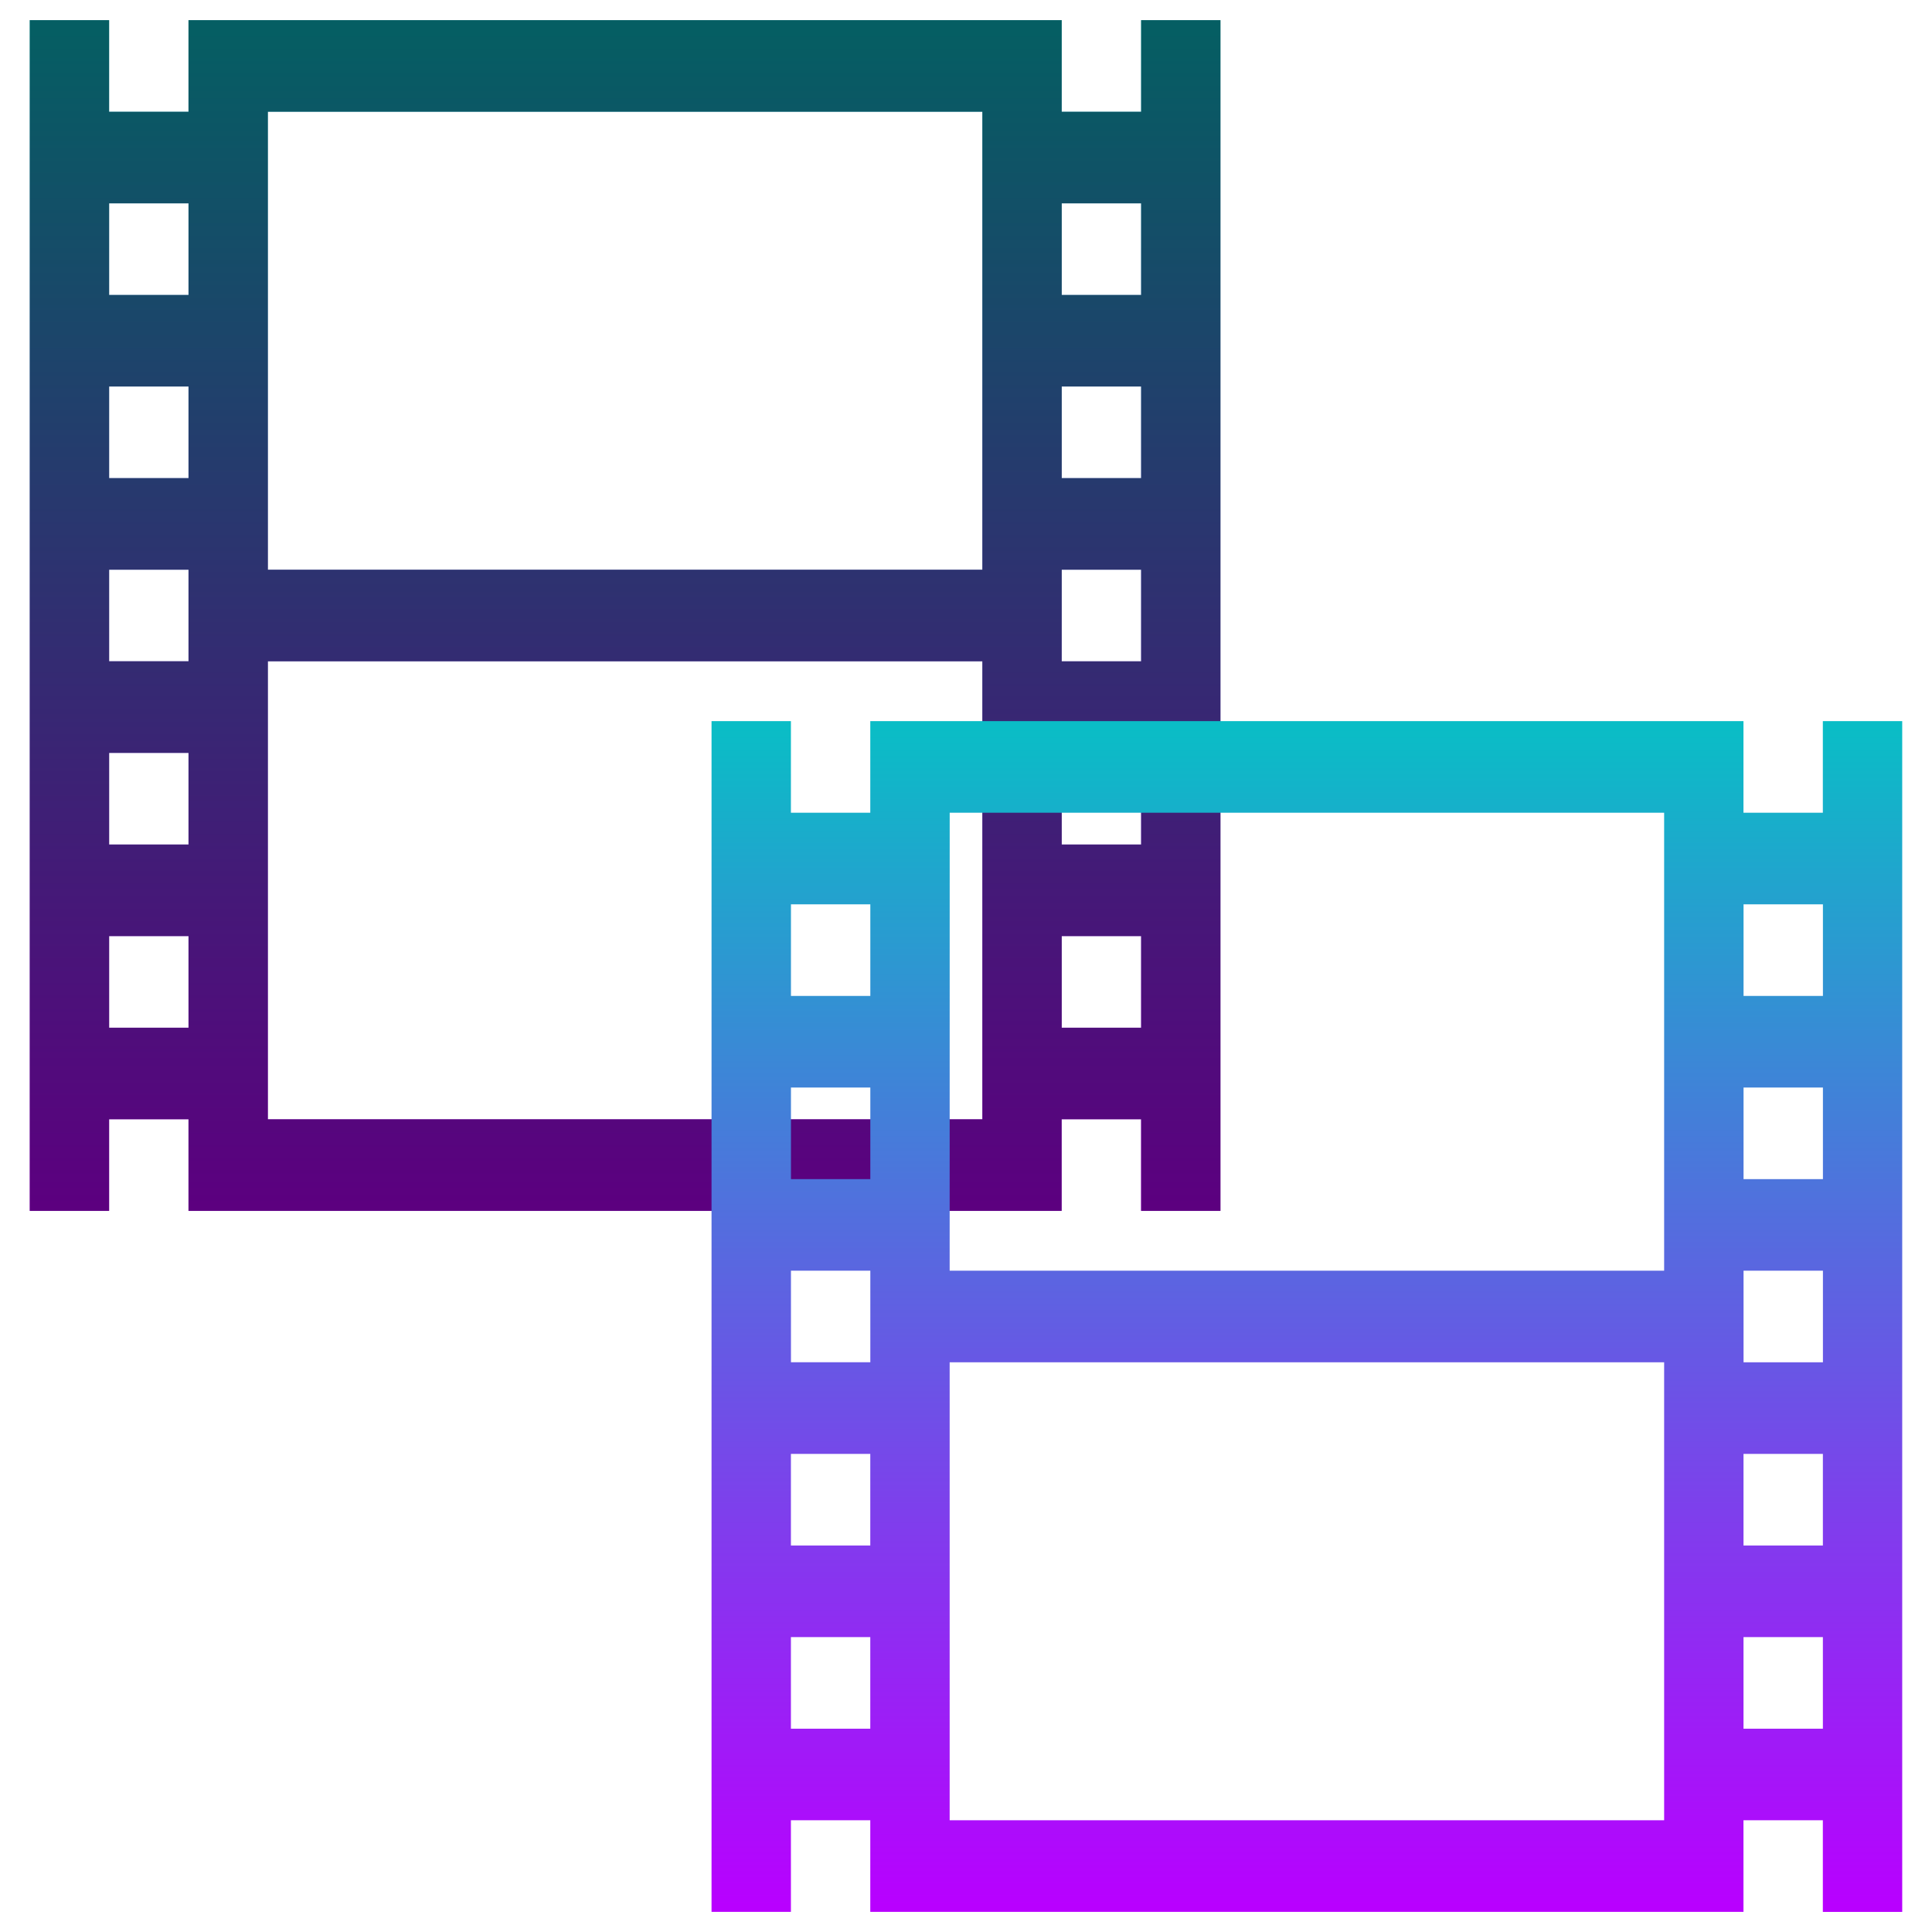
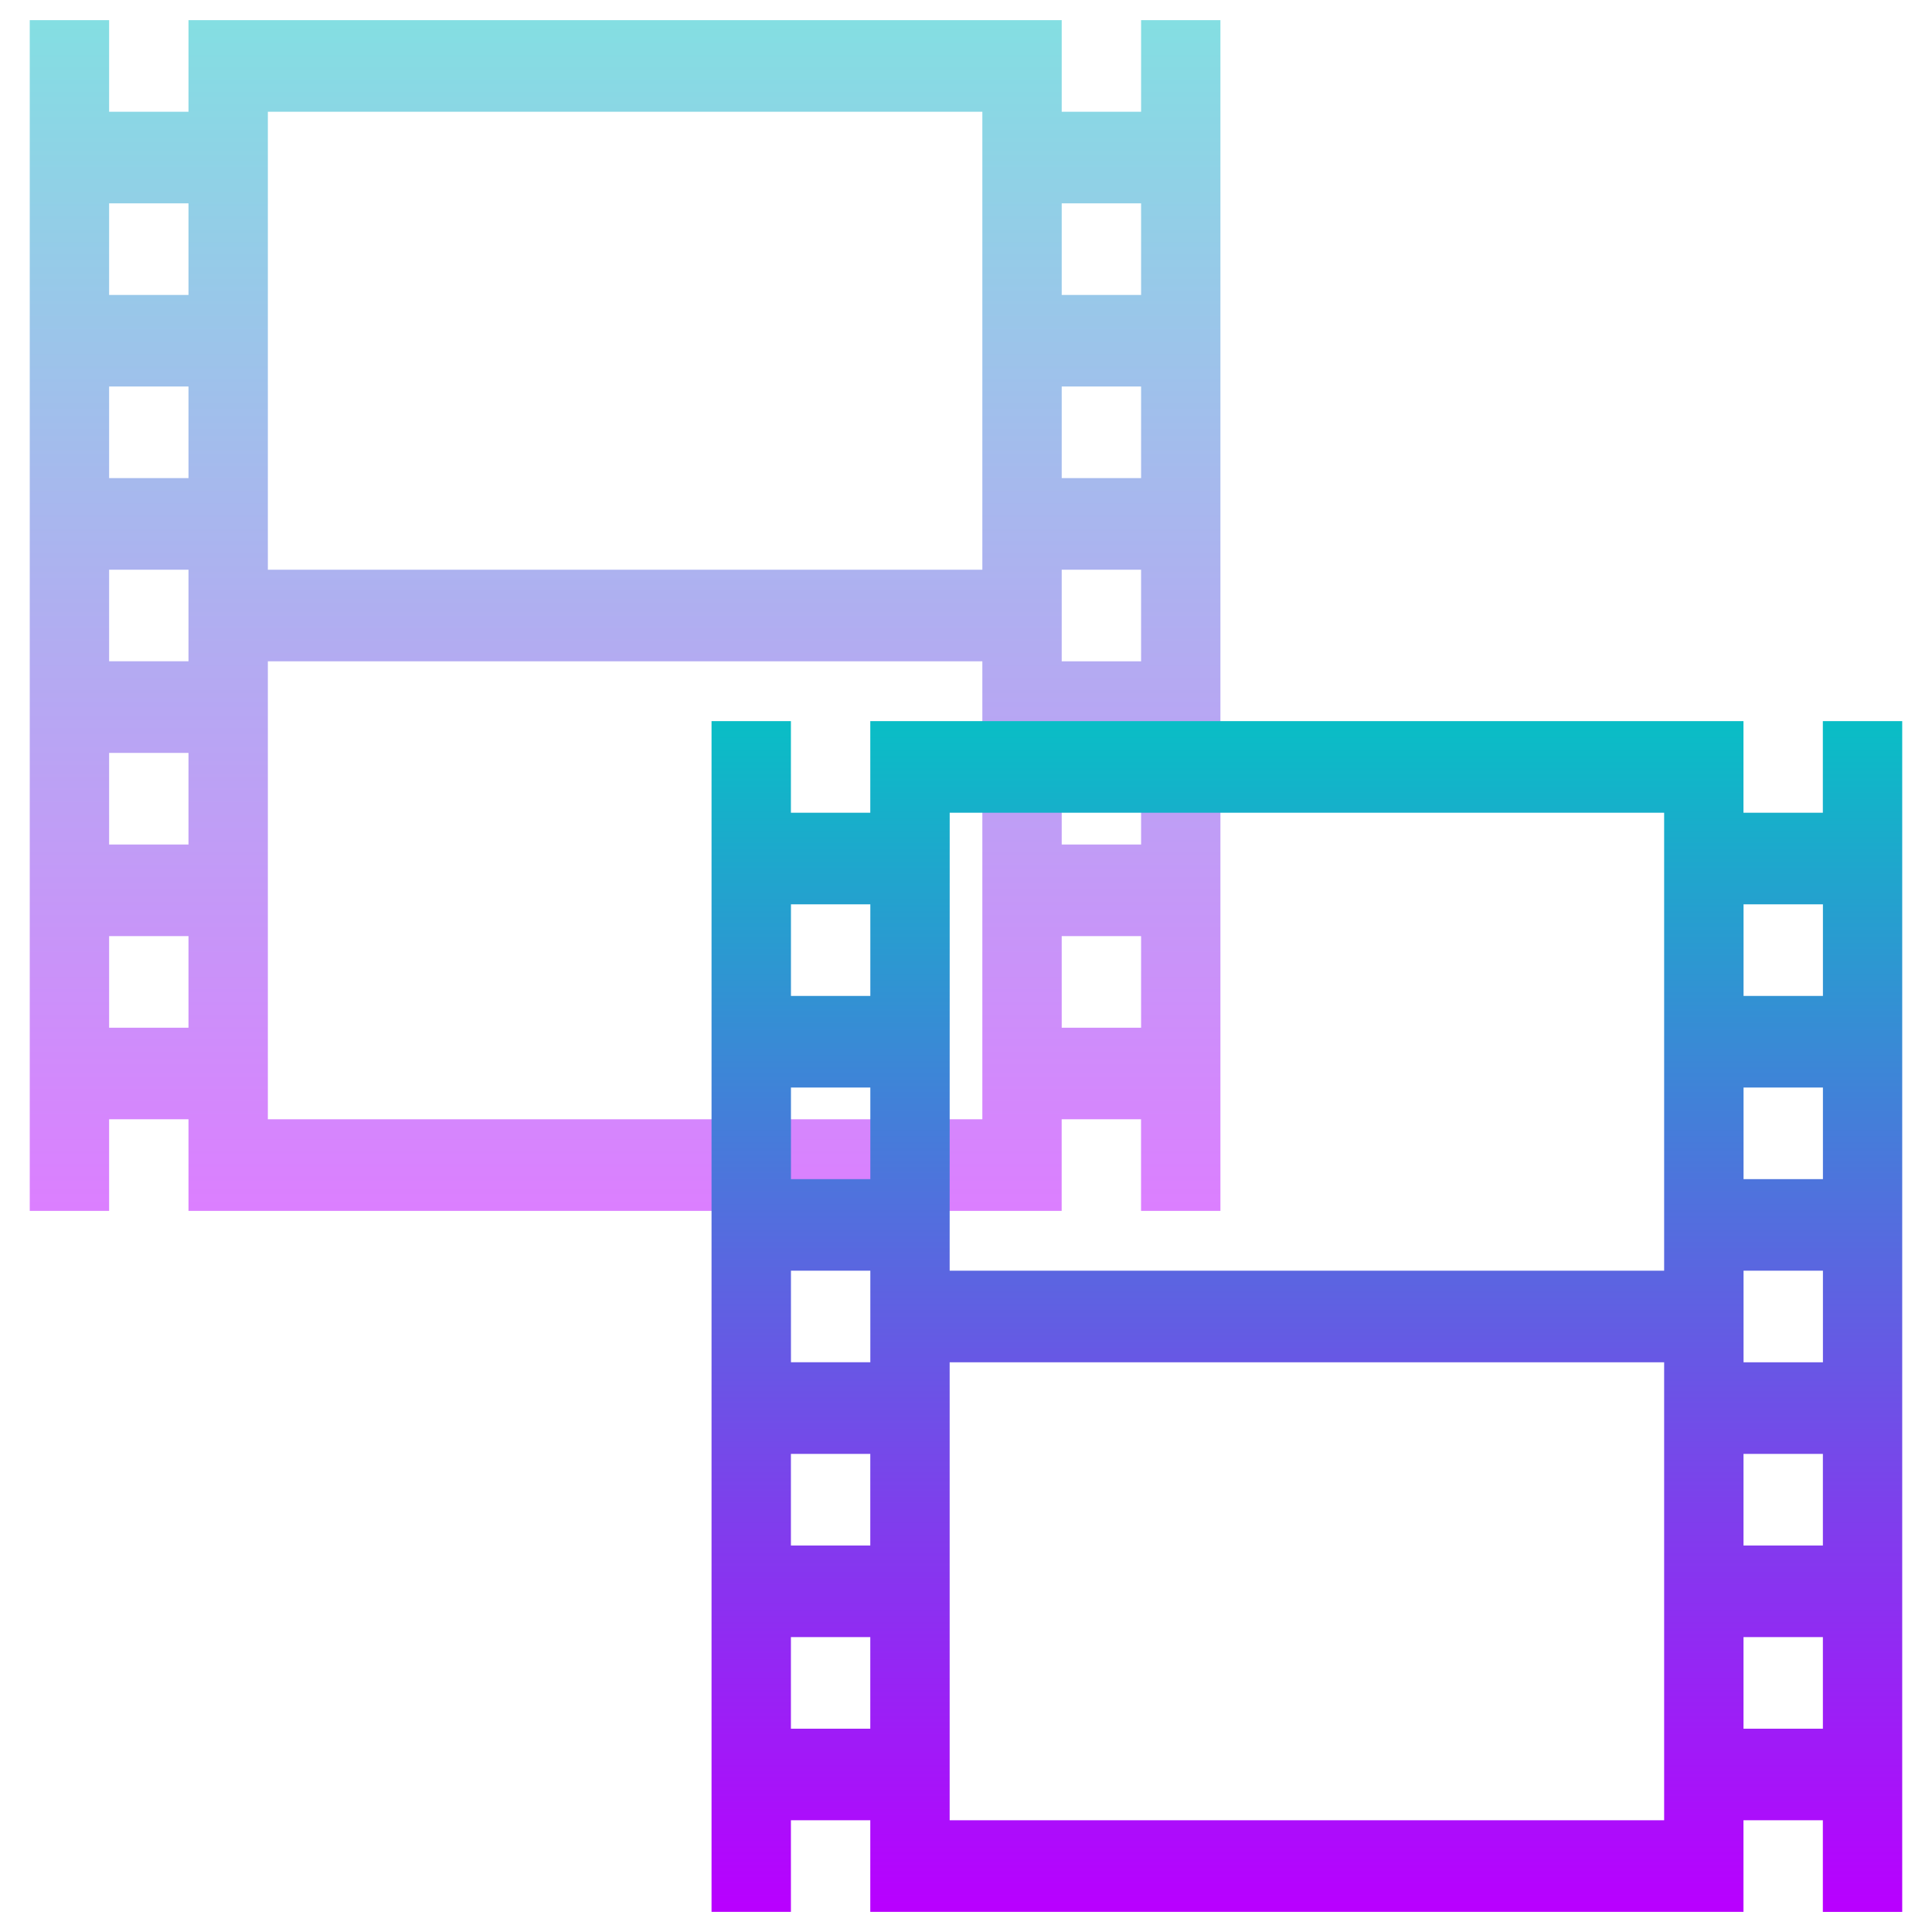
<svg xmlns="http://www.w3.org/2000/svg" width="48" height="48" version="1.1" id="svg65">
  <defs id="defs61">
    <style id="current-color-scheme" type="text/css">
      .ColorScheme-Text { color: #0abdc6; } .ColorScheme-Highlight { color:#5294e2; }
     </style>
    <linearGradient id="arrongin" x1="0%" x2="0%" y1="0%" y2="100%">
      <stop offset="0%" style="stop-color:#dd9b44; stop-opacity:1" id="stop9192" />
      <stop offset="100%" style="stop-color:#ad6c16; stop-opacity:1" id="stop9194" />
    </linearGradient>
    <linearGradient id="aurora" x1="0%" x2="0%" y1="0%" y2="100%">
      <stop offset="0%" style="stop-color:#09D4DF; stop-opacity:1" id="stop9197" />
      <stop offset="100%" style="stop-color:#9269F4; stop-opacity:1" id="stop9199" />
    </linearGradient>
    <linearGradient id="cyberneon" x1="0%" x2="0%" y1="0%" y2="100%">
      <stop offset="0" style="stop-color:#0abdc6; stop-opacity:1" id="stop9202" />
      <stop offset="1" style="stop-color:#ea00d9; stop-opacity:1" id="stop9204" />
    </linearGradient>
    <linearGradient id="fitdance" x1="0%" x2="0%" y1="0%" y2="100%">
      <stop offset="0%" style="stop-color:#1AD6AB; stop-opacity:1" id="stop9207" />
      <stop offset="100%" style="stop-color:#329DB6; stop-opacity:1" id="stop9209" />
    </linearGradient>
    <linearGradient id="oomox" x1="0%" x2="0%" y1="0%" y2="100%">
      <stop offset="0%" style="stop-color:#0abdc6; stop-opacity:1" id="stop9212" />
      <stop offset="100%" style="stop-color:#b800ff; stop-opacity:1" id="stop9214" />
    </linearGradient>
    <linearGradient id="rainblue" x1="0%" x2="0%" y1="0%" y2="100%">
      <stop offset="0%" style="stop-color:#00F260; stop-opacity:1" id="stop9217" />
      <stop offset="100%" style="stop-color:#0575E6; stop-opacity:1" id="stop9219" />
    </linearGradient>
    <linearGradient id="sunrise" x1="0%" x2="0%" y1="0%" y2="100%">
      <stop offset="0%" style="stop-color: #FF8501; stop-opacity:1" id="stop9222" />
      <stop offset="100%" style="stop-color: #FFCB01; stop-opacity:1" id="stop9224" />
    </linearGradient>
    <linearGradient id="telinkrin" x1="0%" x2="0%" y1="0%" y2="100%">
      <stop offset="0%" style="stop-color: #b2ced6; stop-opacity:1" id="stop9227" />
      <stop offset="100%" style="stop-color: #6da5b7; stop-opacity:1" id="stop9229" />
    </linearGradient>
    <linearGradient id="60spsycho" x1="0%" x2="0%" y1="0%" y2="100%">
      <stop offset="0%" style="stop-color: #df5940; stop-opacity:1" id="stop9232" />
      <stop offset="25%" style="stop-color: #d8d15f; stop-opacity:1" id="stop9234" />
      <stop offset="50%" style="stop-color: #e9882a; stop-opacity:1" id="stop9236" />
      <stop offset="100%" style="stop-color: #279362; stop-opacity:1" id="stop9238" />
    </linearGradient>
    <linearGradient id="90ssummer" x1="0%" x2="0%" y1="0%" y2="100%">
      <stop offset="0%" style="stop-color: #f618c7; stop-opacity:1" id="stop9241" />
      <stop offset="20%" style="stop-color: #94ffab; stop-opacity:1" id="stop9243" />
      <stop offset="50%" style="stop-color: #fbfd54; stop-opacity:1" id="stop9245" />
      <stop offset="100%" style="stop-color: #0f83ae; stop-opacity:1" id="stop9247" />
    </linearGradient>
  </defs>
-   <path class="ColorScheme-Text" d="M 0.739,0.5 V 30.084 l 1.972,-2e-5 v -2.276 l 1.972,2.4e-5 v 7.45e-4 2.275 h 1.972 17.75 1.972 v -2.275 -7.48e-4 h 1.972 v 2.276 h 1.972 V 0.5 H 28.35 V 2.776 H 26.378 V 2.775 0.5 H 6.655 4.683 v 2.275 7.895e-4 L 2.711,2.776 V 0.5 Z M 6.655,2.776 H 24.406 V 14.154 H 6.655 Z m -3.944,2.276 1.972,2.1e-5 v 2.276 l -1.972,-2.15e-5 z m 23.667,2.1e-5 h 1.972 v 2.276 h -1.972 z m -23.667,4.551 1.972,2.11e-5 v 2.276 l -1.972,-2.2e-5 z m 23.667,2.11e-5 h 1.972 v 2.276 h -1.972 z m -23.667,4.551 1.972,2.2e-5 v 0.379 1.516 0.38 l -1.972,-2.2e-5 z m 23.667,2.2e-5 h 1.972 v 2.276 H 26.378 Z M 6.655,16.43 H 24.406 V 27.808 H 6.655 Z m -3.944,2.276 1.972,2.1e-5 v 2.276 l -1.972,-1.9e-5 z m 23.667,2.1e-5 h 1.972 v 2.276 h -1.972 z m -23.667,4.551 1.972,2.1e-5 v 2.276 l -1.972,-2e-5 z m 23.667,2.1e-5 h 1.972 v 2.276 h -1.972 z" id="path63" style="fill:url(#oomox);stroke-width:1.849" />
-   <path class="ColorScheme-Text" d="M 0.739,0.5 V 30.084 l 1.972,-2e-5 v -2.276 l 1.972,2.4e-5 v 7.45e-4 2.275 h 1.972 17.75 1.972 v -2.275 -7.48e-4 H 28.351 v 2.276 h 1.972 V 0.5 H 28.351 V 2.776 H 26.378 V 2.775 0.5 H 6.656 4.683 v 2.275 7.895e-4 L 2.711,2.776 V 0.5 Z M 6.656,2.776 H 24.406 V 14.154 H 6.656 Z m -3.944,2.276 1.972,2.1e-5 v 2.276 l -1.972,-2.15e-5 z m 23.667,2.1e-5 H 28.351 v 2.276 h -1.972 z m -23.667,4.551 1.972,2.11e-5 v 2.276 l -1.972,-2.2e-5 z m 23.667,2.11e-5 H 28.351 v 2.276 h -1.972 z m -23.667,4.551 1.972,2.2e-5 v 0.379 1.516 0.38 l -1.972,-2.2e-5 z m 23.667,2.2e-5 H 28.351 v 2.276 H 26.378 Z M 6.656,16.43 H 24.406 V 27.808 H 6.656 Z m -3.944,2.276 1.972,2.1e-5 v 2.276 l -1.972,-1.9e-5 z m 23.667,2.1e-5 H 28.351 v 2.276 h -1.972 z m -23.667,4.551 1.972,2.1e-5 v 2.276 l -1.972,-2e-5 z m 23.667,2.1e-5 H 28.351 v 2.276 h -1.972 z" id="path63-3" style="color:#0abdc6;fill:#000000;stroke-width:1.849;fill-opacity:1;opacity:0.5" />
+   <path class="ColorScheme-Text" d="M 0.739,0.5 V 30.084 l 1.972,-2e-5 v -2.276 l 1.972,2.4e-5 v 7.45e-4 2.275 h 1.972 17.75 1.972 v -2.275 -7.48e-4 h 1.972 v 2.276 h 1.972 V 0.5 H 28.35 V 2.776 H 26.378 V 2.775 0.5 H 6.655 4.683 v 2.275 7.895e-4 L 2.711,2.776 V 0.5 Z M 6.655,2.776 H 24.406 V 14.154 H 6.655 Z m -3.944,2.276 1.972,2.1e-5 v 2.276 l -1.972,-2.15e-5 z m 23.667,2.1e-5 h 1.972 v 2.276 h -1.972 z m -23.667,4.551 1.972,2.11e-5 v 2.276 l -1.972,-2.2e-5 z m 23.667,2.11e-5 h 1.972 v 2.276 h -1.972 z m -23.667,4.551 1.972,2.2e-5 v 0.379 1.516 0.38 l -1.972,-2.2e-5 z m 23.667,2.2e-5 h 1.972 v 2.276 H 26.378 Z M 6.655,16.43 H 24.406 V 27.808 H 6.655 Z m -3.944,2.276 1.972,2.1e-5 v 2.276 l -1.972,-1.9e-5 z m 23.667,2.1e-5 h 1.972 v 2.276 h -1.972 z m -23.667,4.551 1.972,2.1e-5 v 2.276 l -1.972,-2e-5 z m 23.667,2.1e-5 h 1.972 v 2.276 h -1.972 z" id="path63" style="fill:url(#oomox);stroke-width:1.849;opacity:0.5" />
  <path class="ColorScheme-Text" d="M 17.678,17.916 V 47.5 l 1.972,-2.1e-5 V 45.224 l 1.972,2.4e-5 V 45.225 47.5 h 1.972 17.75 1.972 v -2.275 -7.5e-4 h 1.972 v 2.276 h 1.972 V 17.916 h -1.972 v 2.276 h -1.972 v -7.68e-4 -2.275 H 23.594 21.622 v 2.275 7.9e-4 l -1.972,-2.2e-5 v -2.276 z m 5.917,2.276 h 17.75 v 11.378 H 23.594 Z m -3.944,2.276 1.972,2.1e-5 v 2.276 l -1.972,-2.2e-5 z m 23.667,2.1e-5 h 1.972 v 2.276 h -1.972 z m -23.667,4.551 1.972,2e-5 v 2.276 l -1.972,-2.1e-5 z m 23.667,2e-5 h 1.972 v 2.276 h -1.972 z m -23.667,4.551 1.972,2.2e-5 v 0.379 1.516 0.38 l -1.972,-2.1e-5 z m 23.667,2.2e-5 h 1.972 v 2.276 h -1.972 z M 23.594,33.846 H 41.345 V 45.224 H 23.594 Z m -3.944,2.276 1.972,2.1e-5 v 2.276 l -1.972,-2.2e-5 z m 23.667,2.1e-5 h 1.972 v 2.276 h -1.972 z m -23.667,4.551 1.972,2e-5 v 2.276 l -1.972,-1.7e-5 z m 23.667,2e-5 h 1.972 v 2.276 h -1.972 z" id="path63-7" style="fill:url(#oomox);stroke-width:1.849" />
</svg>
